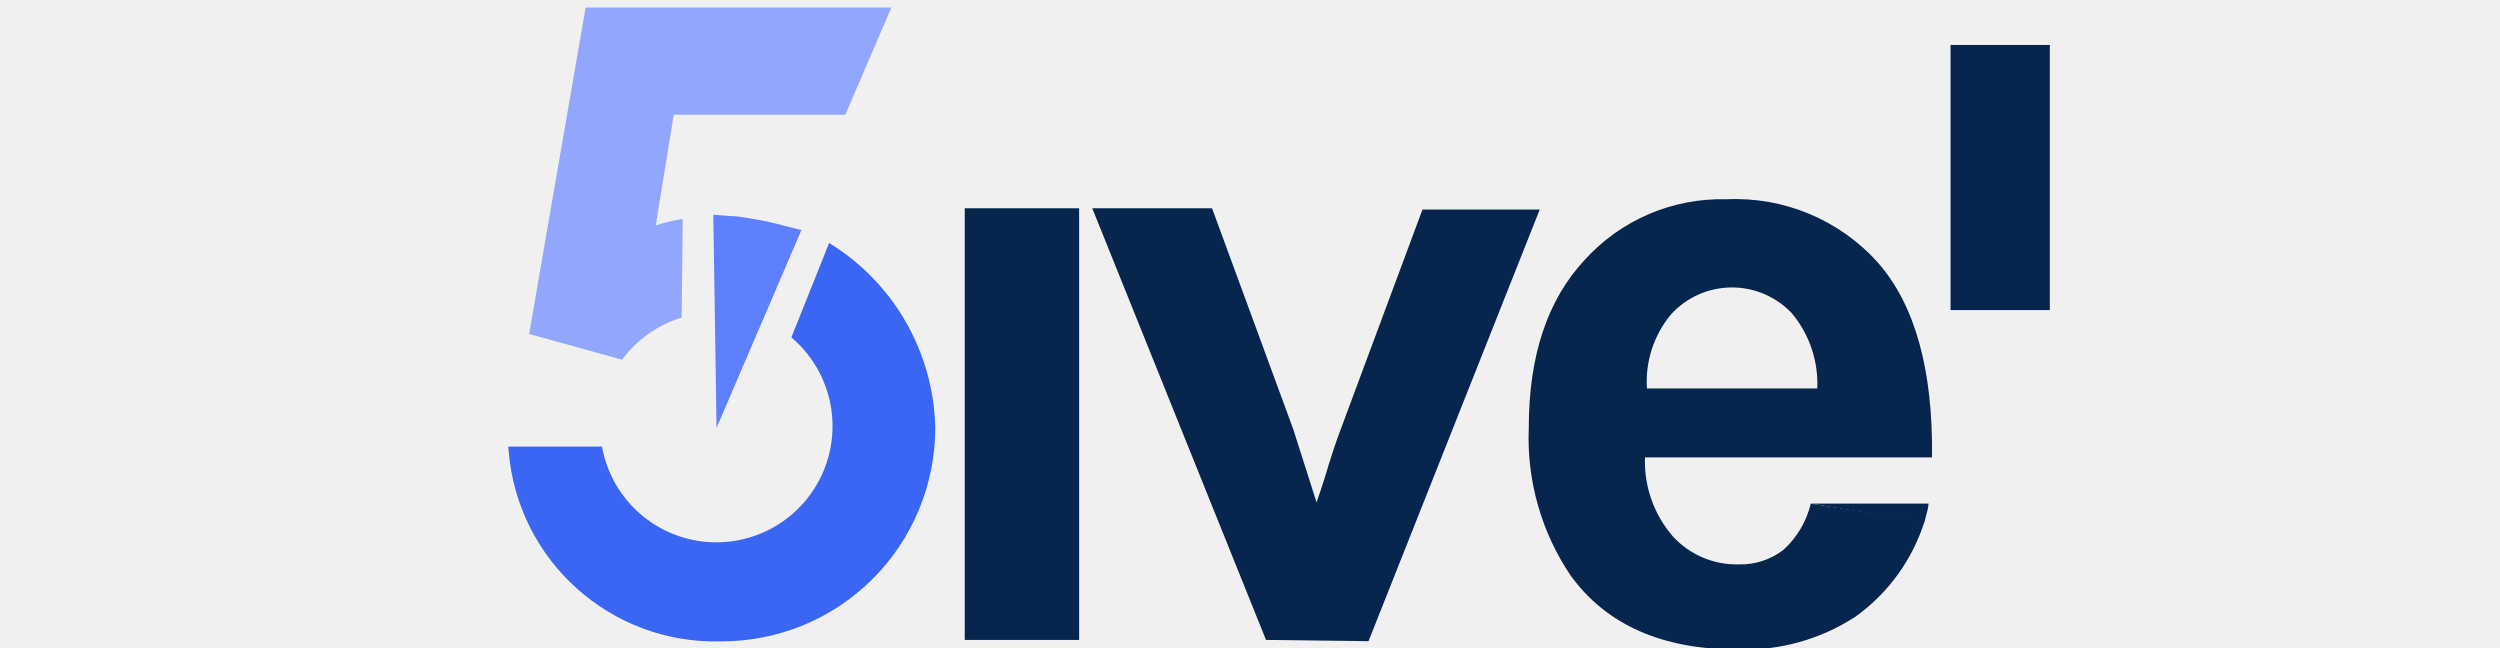
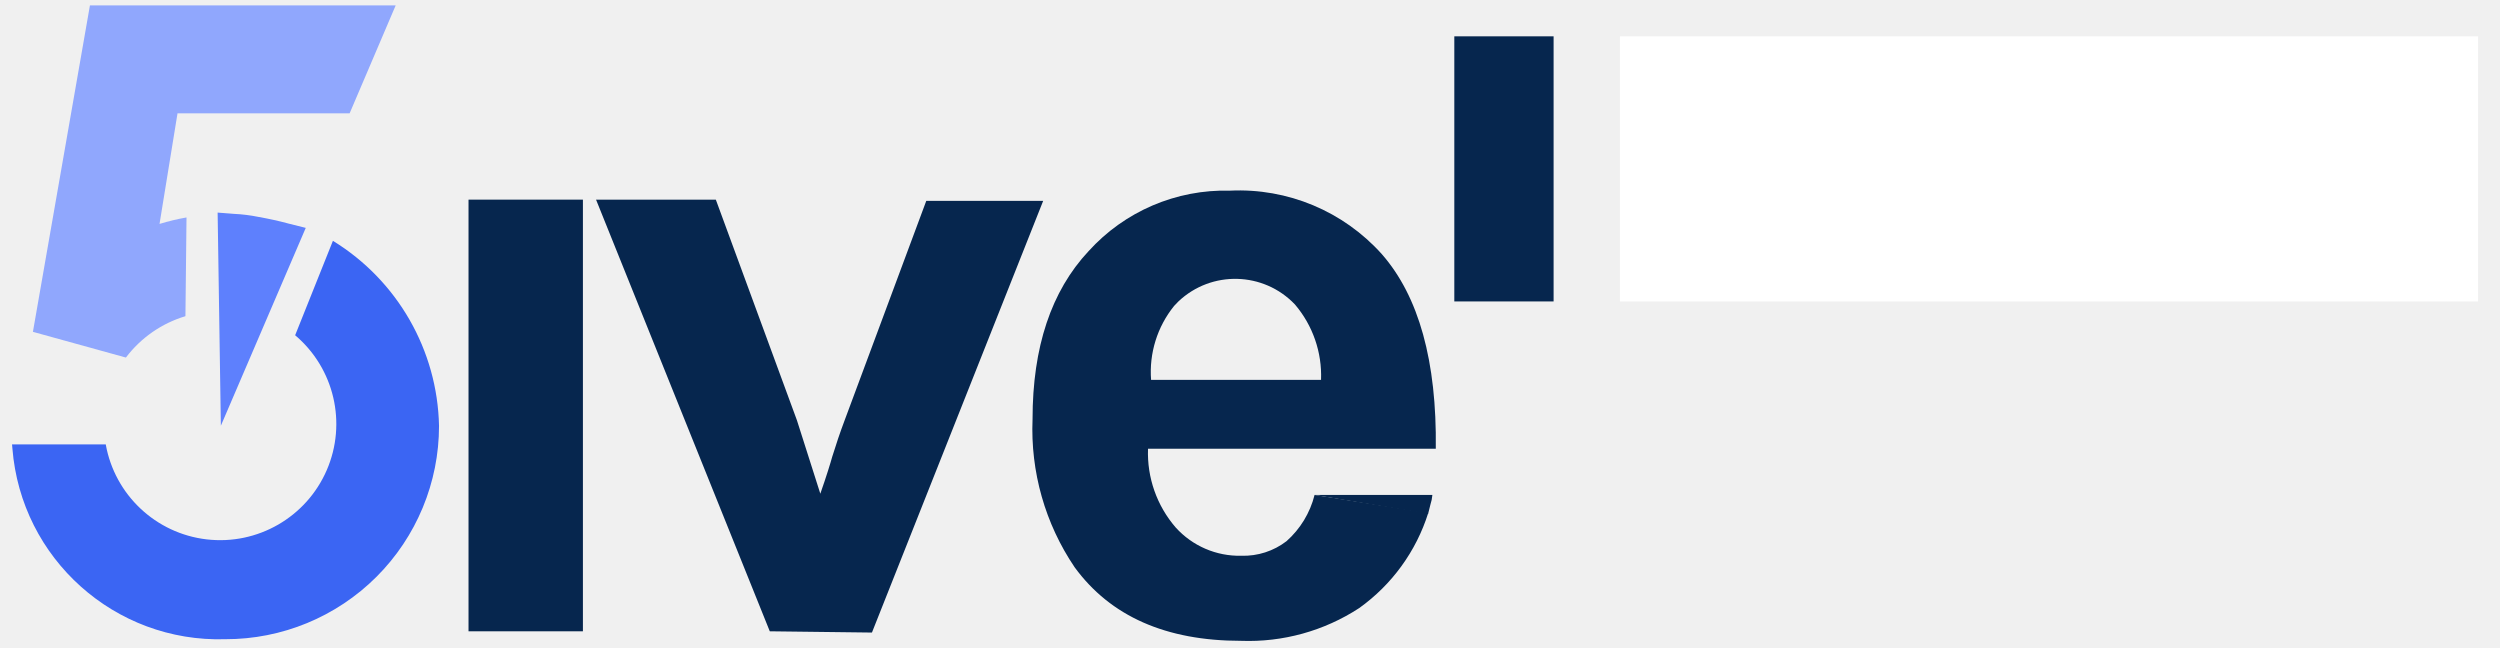
<svg xmlns="http://www.w3.org/2000/svg" id="Layer_1" data-name="Layer 1" viewBox="0 0 139 36">
  <defs>
-     <style>.cls-1{fill:#06264e;}.cls-2{fill:#90a7fd;}.cls-3{fill:#3b65f3;}.cls-4{fill:#5e80fd;}</style>
+     <style>.cls-1{fill:#06264e;}.cls-2{fill:#fff;}.cls-3{fill:#90a7fd;}.cls-4{fill:#3b65f3;}.cls-5{fill:#5e80fd;}</style>
  </defs>
-   <path class="cls-1" d="M53.64,35.58v-24H60v24Z" />
-   <path class="cls-1" d="M70.39,35.58l-9.66-24h6.66L71.9,23.85l1.3,4.08c.35-1,.57-1.72.66-2.05.21-.68.44-1.36.68-2l4.55-12.23h6.52l-9.52,24Z" />
-   <path class="cls-1" d="M100.68,28,107,29a10.33,10.33,0,0,1-3.84,5.29,11.29,11.29,0,0,1-6.57,1.82q-6.26,0-9.25-4.09A13.68,13.68,0,0,1,85,23.78q0-6,3.11-9.33a10.25,10.25,0,0,1,7.87-3.37,10.64,10.64,0,0,1,8.44,3.53q3.09,3.53,3,10.82H91.46A6.36,6.36,0,0,0,93,29.81a4.79,4.79,0,0,0,3.65,1.57,3.9,3.9,0,0,0,2.51-.81A5.06,5.06,0,0,0,100.68,28Zm.36-6.4a6.1,6.1,0,0,0-1.42-4.19,4.58,4.58,0,0,0-6.72.08,5.85,5.85,0,0,0-1.33,4.11Z" />
-   <rect class="cls-1" x="108.45" y="2.5" width="5.52" height="14.74" />
-   <path class="cls-2" d="M29.42,18.57,32.56.42h17L47,6.38l-9.54,0-1,6.15a10.92,10.92,0,0,1,1.5-.36l-.06,5.49A6.43,6.43,0,0,0,34.59,20" />
-   <path class="cls-3" d="M28.26,24.83h5.21A6.46,6.46,0,1,0,44,18.76l2.1-5.25A12.36,12.36,0,0,1,52,23.8,11.87,11.87,0,0,1,40.08,35.66a11.52,11.52,0,0,1-11.8-10.6" />
-   <path class="cls-4" d="M44.56,12.79l-4.72,11-.18-11.85.9.07c.46,0,.92.1,1.37.17a16.07,16.07,0,0,1,1.67.37Z" />
-   <path class="cls-1" d="M107.23,28a2.3,2.3,0,0,1-.11.54c-.1.42-.13.51-.13.51L100.68,28Z" />
+   <path class="cls-1" d="M26.05,35.1v-24h6.36v24Z" />
+   <path class="cls-1" d="M42.8,35.1l-9.66-24H39.8l4.51,12.27,1.3,4.08c.35-1,.57-1.72.66-2.05.21-.68.44-1.36.68-2L51.5,11.17H58l-9.52,24Z" />
+   <path class="cls-1" d="M73.09,27.52l6.32,1a10.31,10.31,0,0,1-3.84,5.29A11.26,11.26,0,0,1,69,35.63q-6.26,0-9.25-4.09a13.69,13.69,0,0,1-2.34-8.24q0-6,3.11-9.33a10.24,10.24,0,0,1,7.87-3.37,10.65,10.65,0,0,1,8.44,3.53q3.09,3.53,3,10.82h-16a6.33,6.33,0,0,0,1.54,4.38,4.77,4.77,0,0,0,3.65,1.57,3.93,3.93,0,0,0,2.51-.81A5.09,5.09,0,0,0,73.09,27.52Zm.36-6.4A6.1,6.1,0,0,0,72,16.93a4.59,4.59,0,0,0-6.48-.17l-.24.25A5.84,5.84,0,0,0,64,21.12Z" />
+   <rect class="cls-1" x="80.86" y="2.02" width="5.52" height="14.74" />
+   <rect class="cls-2" x="90.07" y="2.02" width="47.71" height="14.74" />
+   <path class="cls-3" d="M1.83,18.45,5,.3H22l-2.56,6H9.87l-1,6.15a12.6,12.6,0,0,1,1.5-.36l-.06,5.49A6.49,6.49,0,0,0,7,19.88" />
+   <path class="cls-4" d="M.67,24.71H5.88a6.46,6.46,0,1,0,10.53-6.07l2.1-5.25a12.38,12.38,0,0,1,5.9,10.29A11.86,11.86,0,0,1,12.53,35.54h0A11.52,11.52,0,0,1,.69,24.94" />
+   <path class="cls-5" d="M17,12.67l-4.72,11-.18-11.85.9.07a9,9,0,0,1,1.37.17c.56.1,1.12.22,1.67.37Z" />
+   <path class="cls-1" d="M79.64,27.52a2.35,2.35,0,0,1-.11.54c-.1.42-.13.51-.13.51l-6.31-1.05Z" />
</svg>
